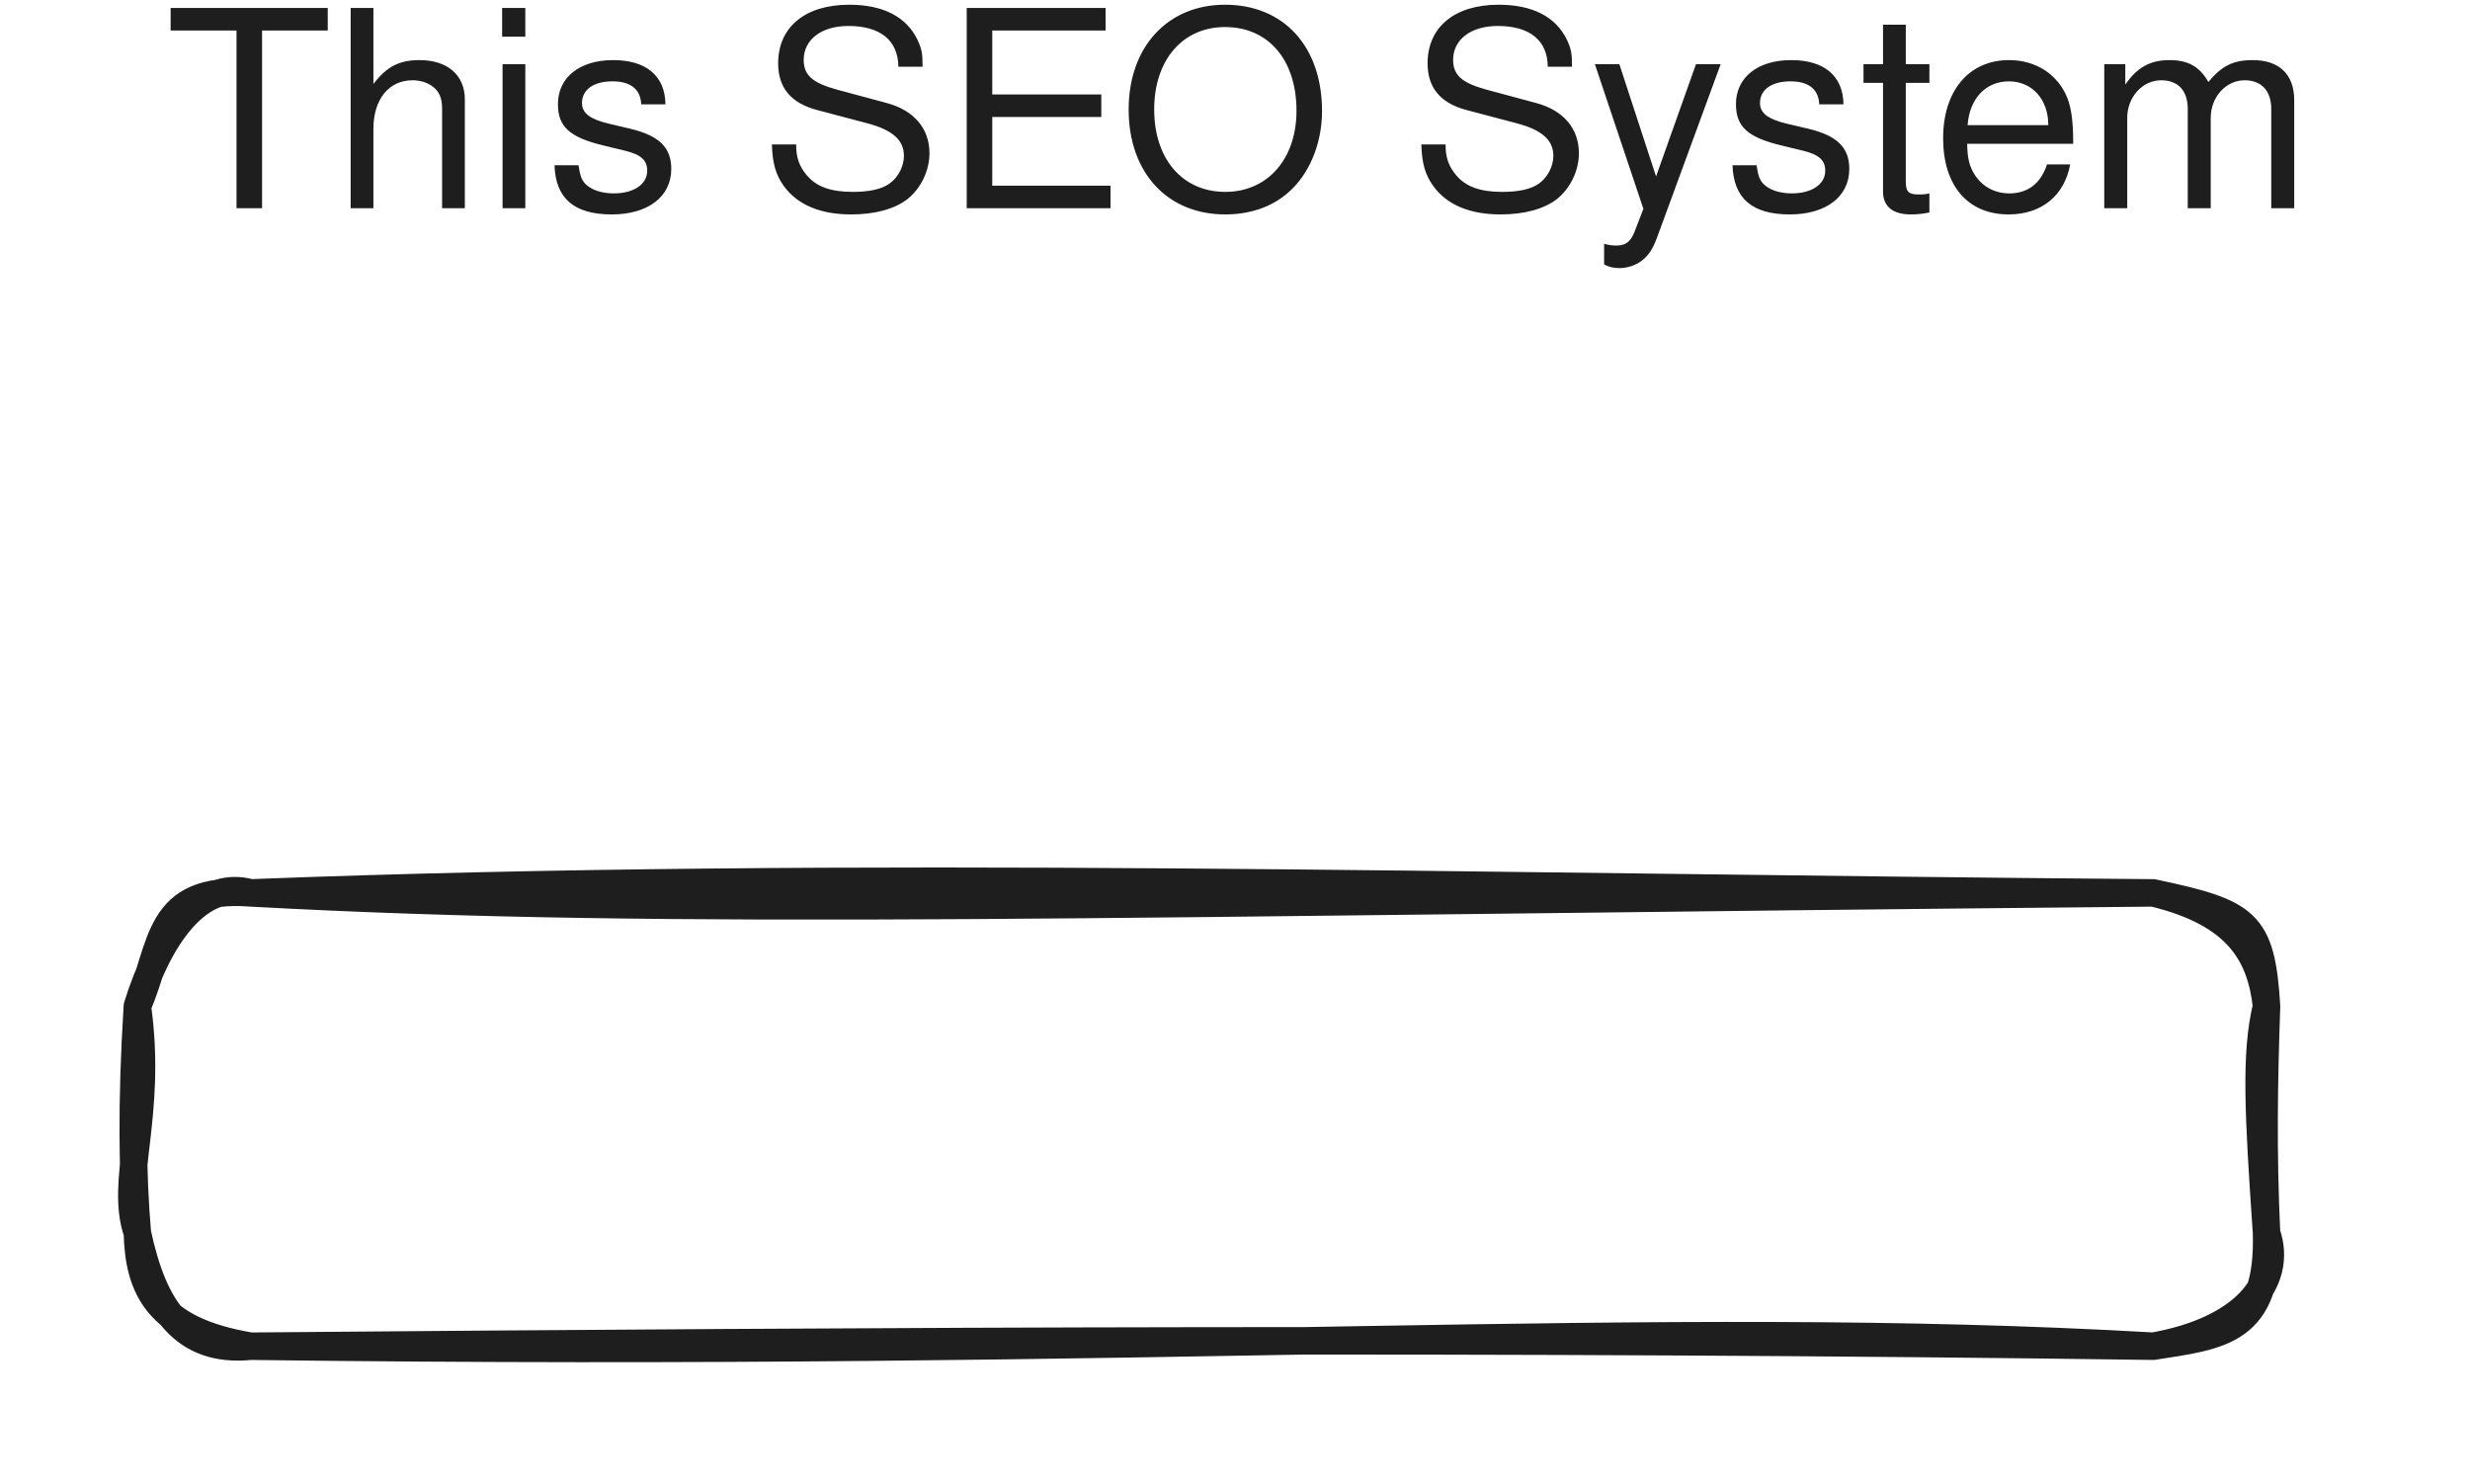
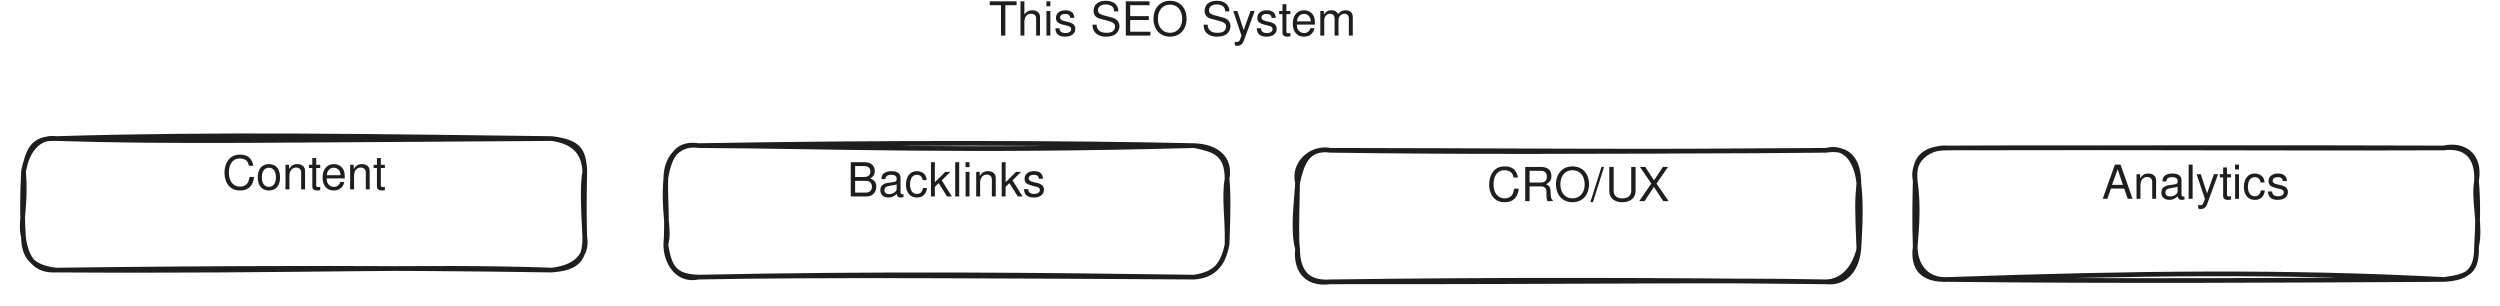
- <svg xmlns="http://www.w3.org/2000/svg" version="1.1" viewBox="0 0 179.812 108" width="179.812" height="108">
+ <svg xmlns="http://www.w3.org/2000/svg" version="1.1" viewBox="0 0 1064.5 130" width="1064.5" height="130">
  
-   eyJ2ZXJzaW9uIjoiMSIsImVuY29kaW5nIjoiYnN0cmluZyIsImNvbXByZXNzZWQiOnRydWUsImVuY29kZWQiOiJ4nM1VXW/aMFx1MDAxNH3vr4jS10LjfLdv22hLpa48gIamaapM4lx1MDAxMFx1MDAwZmNnsSGkXHUwMDE1/322gTh8rZO2h4GEyLnX9/jee1x1MDAwZbxdWJYt6lx1MDAwMtm3lo1WXHQkOC1hZV8pfIlKjlx1MDAxOZUhVz9ztihcdTAwMTOdmVx1MDAwYlHw2+vrqqq6lFx0xPPFpFx1MDAwYotic1x1MDAwZVx1MDAxMTRHVHCZ+U0+W9ab/mwxXHS0XHUwMDEyOlejhseLXHUwMDBmwWdGNWXoe15cdTAwMTg6QdAkYN6TRFx1MDAwMqUymkHCkYkoyF7e9+ajKE/HXHUwMDBmXHUwMDBmXHUwMDAz7IyeOq+f05UhzTAhQ1FcdTAwMTN9XHUwMDFmzmTfJsZFyWZojFOR75pv4edOlWwxzSniqm/QoKyAXHRcdTAwMTa1wlx1MDAxY6dBIZ3qXHUwMDFhXHUwMDA2WcmnXHUwMDBlXHUwMDAwXlx1MDAwM9RcdTAwMWFcYpxcdTAwMDP2T4ywUrFfXHUwMDAypN6Gf1x1MDAwMpPZVF6Cpk2OKCHlXHUwMDA1LOU2TF617Vx1MDAwYlx1MDAwNFE3XHUwMDA2rplojvA0XHUwMDE3qmNzXHUwMDBijvSAIy+OvchcdE2yYipcdTAwMWVTveTvZqolnKNHdYIuXGJpj4am29HsXHUwMDA1Jipw19KLKbUoUrjZLohAXHUwMDE4hr4r7+pcdTAwMWKBXHUwMDEwTGeH5VxiS2YnXHUwMDA0kTEqhvhVXHLcdfbQezjHpN5bstamnN0ox9xcdTAwMWHeXHKsYc1cdTAwMDWa23tcdFx1MDAxZlxinirB2lx1MDAwNGX7Slx1MDAxNliaqFx0XHUwMDBiVphoXCJcdCGmqDxcdTAwMWVcdTAwMTAr8Vx1MDAxNFNIRu+Ry65Rf7cn0Fx1MDAwNUFr/Vx1MDAxY6mowmNccq6vTruvRInYXGLwhFx1MDAwNX3/nFx1MDAwNaVcdTAwMTb9OHaiP3agO6vgS/b1XHUwMDA3i3tfxFPtZmJY9/97XHUwMDA3molqXHUwMDA33lx1MDAwNFx1MDAwN+T/0oAnvOdcdTAwMWR5z3Wl/lx1MDAwMXBv/t57OylcdTAwMTgxeFtkfd6SzVx1MDAxOXP63E95a/lA/Fx1MDAxY4fPcDCJM/DS8ftLXHUwMDE4LVxuu8lbb7/9zu9u7PtBW/nv+P1iV1hcdTAwMTe15f/RUMiSTd9ybjjd/lx1MDAwZZgy9lx1MDAxMqPq4/HqLjP9UlfWw1F6RXqI64v1L4Be17QifQ==
+   eyJ2ZXJzaW9uIjoiMSIsImVuY29kaW5nIjoiYnN0cmluZyIsImNvbXByZXNzZWQiOnRydWUsImVuY29kZWQiOiJ4nNVZW1PiSFx1MDAxNH73V1DM61x1MDAxOPuSvs2b4nXW0d1cdTAwMDHHcba2tlx1MDAwMmlIhtwmacQw5X/fTkRcdTAwMDKBXGKouCiWZU5353Sf833ny1x0v3dqtbpKI1n/VKvLu47luXZsXHLrXHUwMDFmM/utjFx1MDAxMzdcZvRcdTAwMTDKr5NwXHUwMDEwd/KZjlJR8mlvbzhcdTAwMWNcdTAwMWFBqGTiXGbahlx1MDAxNUVcdTAwMGbrpCd9XHUwMDE5qETP/Ftf12q/879TnpS8U/nc3Fr4oaRsvFxig9wlXHUwMDE0QFBsXHUwMDEygCcz3ORQe1LS1sNdy0tkMZKZ6rfHh36LOfb1ycmlXHUwMDBiWue7oy/2XeG163peU6VevqEk1Fx1MDAwNy/GXHUwMDEyXHUwMDE1h3157drKeTz9lL1qVVx1MDAxY1x1MDAwZXpOIJPs4HBiXHIjq+OqNLNcdTAwMDEwsVpBL79HYbnTV6w4XbZgXHUwMDE3XHUwMDEyUPLdXGK9MM58f4Ay+1x1MDAxNN7bVqff01tcYuzJXHUwMDFjXHUwMDE1W0FcdTAwMTJZsU5GMW84Plx1MDAxNSTM4Fx1MDAxMFx1MDAxNVx1MDAxMXek23NUdt5iXHUwMDE3iczDyzDnmIGp9GSeojM7z/E/RUxjy5dn2Ypg4HnTgVx07HFgZlx1MDAwNtrZwNFcdTAwMTRcXIpbXHJcItt6yC1kkFJqXCLBOStS4blBv3w7L+z0XHUwMDE3wKFcdTAwMWJcdTAwMDaq6Y6ycCMwYz22fNdLZ1KcQ1PHruW4Sa15dFlrpomSfn1mwr7n9jK81j3ZnVx1MDAwNbJyNYcmwyqMitGOdmi5gYznXHUwMDAzXHUwMDE0xm7PXHIsr7XMuT61PH3MXHUwMDEzNCCZSn9cIrPRzM5z4/3HxeSLZUc9wG9cdTAwMDFcdTAwMDMh4ZVcdTAwMTQkJkXY5KRwuoyCqD+0/u3e/Fxm+eE3dZ6irmqmp9tNwV2Mi1xiPJBcdTAwMTDAkvfXIyHCYp5/hJb5h5DmXHUwMDAwhKiY/Gz+PcKhXHUwMDAwXHUwMDA0XHUwMDFlW+6raTlZU6yuquZT2eeyl5r8uvHj8Ed0RFNcdTAwMDdcXKX0Z30y737831x1MDAxM5zHmJlcYk6jf1x0559cdTAwMDR+lepAgqswj1x1MDAwNVx1MDAxM7pQ8tVVZ/Ght1x1MDAxYvKIUFx1MDAwM1x1MDAwM8SwiVx1MDAxOZlcdTAwMDU/N1xysjH0M2JQoKtcbmcrqVx1MDAxMGSYQVx1MDAxM1BcdTAwMGVfToNny1x1MDAxMKbEXHUwMDE060DyZTLU0MN6V7Vcbv3p6DFcdTAwMTk/oUC+a9vTlX5WhJZcdTAwMTXosi7N72bzgsRYXHUwMDE1OU3IXHUwMDEwIyYusrGMnM0/1Vx1MDAxZiNcdTAwMWb1W4Pw2+egfXhyXGZO+JaTk04zMOek4CXvb65HOuhcdTAwMDRcdTAwMTGBitS8XHUwMDA3PbpspyZcdTAwMDBfu0dXKlx0xYVcdTAwMTiNvvf/Wl+P1nlcdTAwMDZ9nlx1MDAxZbFKPdLlj1x1MDAxMN1cdTAwMDbh1Z/BXHUwMDE2n3qrMVx1MDAwZpHBKKZcZvI5OYJcdTAwMWKUI611JkOU0NWaXCL9XFxcYjnmTPyvcrQuXCJfJkdcdTAwMDc6pJmPZEN6tKRAl/VowXY2LkhcYlV2SFx1MDAxOFMs9O/qgnR+3lx1MDAwZUb90UAlXHUwMDA3Z196zi2ll1x1MDAxN1veICEwL0i05P3NXHUwMDA1XHRCaOpyXHUwMDAx+PtSJI6clrV7Nzz9PPBko1x1MDAxOZjujZ9uoVwiIYyqMFx1MDAwZqlAplx1MDAxMOs8hS0+9XaDnlx1MDAxM1x1MDAwM1x1MDAwMo5cdTAwMDWfb5GY2GSLxFxm3X1cIoBXfFNcdTAwMDeB3irQXHUwMDBiXoFcYs9cdTAwMTclQlx1MDAwMFx1MDAxMGuA8oU90tfLvavvXHUwMDFiUqQlXHUwMDE1eq5DKu1l83JEKt+ZI1xiXHUwMDA1JVxiTGFhXHUwMDE5NY9/8X3Y9V3f6jJGj4b+IE3UdlPTpGxOj1jJ+9u/sIOAcFx1MDAwNIR4X2/srv39duNXo31AbsiQOT7cv1J8XHUwMDFi9aj6i1wiLnTjYFxusrpcdTAwMWMtPvRWY56Y1Fx1MDAxMFxcd4Fwpll5aJHAJlskYFx1MDAwMCSQWPWVXHUwMDFkXHUwMDAykFx1MDAwMoDpazyXvZdcdTAwMWVpX8tBqjVmUz3Sklx1MDAxYV1WpFx1MDAwNdtZS5R2xnyvW1HUVDqyk5KkU+na4/BcdTAwMTTRrN+6cngwj6tcdTAwMGbd/CerJjndM2LJvL7d79z/XHUwMDA34+SyUCJ9
  <defs>
    <style class="style-fonts" />
  </defs>
-   <g transform="translate(12 10) rotate(0 78.90625 11.5)">
+   <g transform="translate(421 10) rotate(0 78.90625 11.5)">
    <text x="0" y="0" font-family="Helvetica, Segoe UI Emoji" font-size="20px" fill="#1e1e1e" text-anchor="start" style="white-space: pre;" direction="ltr" dominant-baseline="text-before-edge">This SEO System</text>
  </g>
-   <g stroke-linecap="round" transform="translate(10 65) rotate(0 77.5 16.5)">
-     <path d="M8.25 0 C39.72 1.72, 70.31 0.7, 146.75 0 M8.25 0 C52.65 -1.7, 96.58 -0.39, 146.75 0 M146.75 0 C152.89 1.48, 154.58 4.48, 155 8.25 M146.75 0 C153.6 1.45, 154.62 2.11, 155 8.25 M155 8.25 C154.17 11.69, 154.4 15.99, 155 24.75 M155 8.25 C154.81 13.7, 154.72 18.79, 155 24.75 M155 24.75 C156.24 28.27, 153.33 31.84, 146.75 33 M155 24.75 C155.21 31.99, 151.68 32.23, 146.75 33 M146.75 33 C109.95 30.9, 75.82 33.87, 8.25 33 M146.75 33 C100.52 32.36, 54.36 32.61, 8.25 33 M8.25 33 C3.36 33.49, 1.18 30.26, 0 24.75 M8.25 33 C1.32 31.84, 0.11 28.67, 0 24.75 M0 24.75 C-1.32 20.91, 1.12 16.3, 0 8.25 M0 24.75 C-0.36 20.6, -0.44 15.3, 0 8.25 M0 8.25 C1.57 3.12, 4.56 -1.05, 8.25 0 M0 8.25 C1.92 3.9, 1.28 -0.53, 8.25 0" stroke="#1e1e1e" stroke-width="2" fill="none" />
+   <g stroke-linecap="round" transform="translate(10 59) rotate(0 119.5 28)">
+     <path d="M14 0 C61.54 1.57, 108.3 0.68, 225 0 M14 0 C81.75 -2.09, 149.08 -0.93, 225 0 M225 0 C234.97 1.48, 238.58 6.4, 239 14 M225 0 C235.68 1.45, 238.62 4.03, 239 14 M239 14 C237.99 20.26, 238.26 27.56, 239 42 M239 14 C238.79 23.34, 238.69 32.25, 239 42 M239 42 C240.24 49.35, 235.42 54.84, 225 56 M239 42 C239.21 53.07, 233.76 55.23, 225 56 M225 56 C169.87 54.05, 117.1 56.67, 14 56 M225 56 C154.75 54.9, 84.56 55.12, 14 56 M14 56 C5.28 56.49, 1.18 51.34, 0 42 M14 56 C3.23 54.84, 0.11 49.76, 0 42 M0 42 C-1.67 35.66, 1.28 28.39, 0 14 M0 42 C-0.5 34.85, -0.6 26.29, 0 14 M0 14 C1.57 5.03, 6.48 -1.05, 14 0 M0 14 C1.92 5.82, 3.2 -0.53, 14 0" stroke="#1e1e1e" stroke-width="2" fill="none" />
+   </g>
+   <g transform="translate(91.69727 75.5) rotate(0 37.80273 11.5)">
+     <text x="37.803" y="0" font-family="Helvetica, Segoe UI Emoji" font-size="20px" fill="#1e1e1e" text-anchor="middle" style="white-space: pre;" direction="ltr" dominant-baseline="text-before-edge">Content </text>
+   </g>
+   <g stroke-linecap="round" transform="translate(283.5 62) rotate(0 119.5 28)">
+     <path d="M14 0 C68.92 0.27, 125.86 2.72, 225 0 M14 0 C93.92 -1.4, 172.59 -1.19, 225 0 M225 0 C235.23 0.42, 240.53 5.82, 239 14 M225 0 C233.72 1.81, 238.81 3.35, 239 14 M239 14 C237.56 22.59, 239.23 29.96, 239 42 M239 14 C239.44 19.1, 239.64 25.07, 239 42 M239 42 C237.25 50.67, 234.16 54.56, 225 56 M239 42 C237.1 52.05, 232.07 55.44, 225 56 M225 56 C157.86 55.08, 92.58 54.36, 14 56 M225 56 C143.52 55.52, 62.33 55.01, 14 56 M14 56 C3.78 55.63, 1.61 52.1, 0 42 M14 56 C4.83 58.02, -0.1 49.5, 0 42 M0 42 C1.91 36.28, -1.25 28.93, 0 14 M0 42 C0.74 32.12, -0.22 22.92, 0 14 M0 14 C0.07 4.24, 6.52 -1.26, 14 0 M0 14 C1.74 2.71, 6.05 -1.19, 14 0" stroke="#1e1e1e" stroke-width="2" fill="none" />
+   </g>
+   <g transform="translate(360.7637 78.5) rotate(0 42.23633 11.5)">
+     <text x="42.236" y="0" font-family="Helvetica, Segoe UI Emoji" font-size="20px" fill="#1e1e1e" text-anchor="middle" style="white-space: pre;" direction="ltr" dominant-baseline="text-before-edge">Backlinks</text>
+   </g>
+   <g stroke-linecap="round" transform="translate(552.5 64) rotate(0 119.5 28)">
+     <path d="M14 0 C78.58 0.03, 146.89 0.8, 225 0 M14 0 C64.64 0.7, 113.96 0.76, 225 0 M225 0 C234.9 -1.62, 238.95 4.41, 239 14 M225 0 C233.69 -2.3, 238.07 5.17, 239 14 M239 14 C238.27 21.45, 238.27 24.46, 239 42 M239 14 C239.96 22.44, 239.68 30.59, 239 42 M239 42 C237.25 49.46, 232.53 55.81, 225 56 M239 42 C238.24 50.39, 233.55 56.94, 225 56 M225 56 C180.33 55.13, 133.68 56.08, 14 56 M225 56 C157.83 55.25, 88.13 54.97, 14 56 M14 56 C4.55 56.68, 0.11 52.07, 0 42 M14 56 C3.34 57.46, -0.93 50.52, 0 42 M0 42 C-2.2 34.12, -0.49 22.03, 0 14 M0 42 C-0.56 37.03, -0.29 29.97, 0 14 M0 14 C1.71 6.1, 3.91 -1.34, 14 0 M0 14 C-2.11 5.68, 5.79 -1.64, 14 0" stroke="#1e1e1e" stroke-width="2" fill="none" />
+   </g>
+   <g transform="translate(633.1084 80.5) rotate(0 38.8916 11.5)">
+     <text x="38.892" y="0" font-family="Helvetica, Segoe UI Emoji" font-size="20px" fill="#1e1e1e" text-anchor="middle" style="white-space: pre;" direction="ltr" dominant-baseline="text-before-edge">CRO/UX</text>
+   </g>
+   <g stroke-linecap="round" transform="translate(815.5 63) rotate(0 119.5 28)">
+     <path d="M14 0 C79.36 0, 140.82 -0.31, 225 0 M14 0 C80.14 -0.32, 146.33 0.28, 225 0 M225 0 C233.69 -1.94, 240.9 3.1, 239 14 M225 0 C236.16 -1.4, 239.43 5.83, 239 14 M239 14 C237.55 22.9, 241.01 33.05, 239 42 M239 14 C239.82 23.35, 239.55 32.48, 239 42 M239 42 C239.13 52.25, 235 55.48, 225 56 M239 42 C239.22 52.3, 236.1 54.69, 225 56 M225 56 C159.02 52.52, 94.12 53.15, 14 56 M225 56 C156.99 56.36, 87.67 56.81, 14 56 M14 56 C4.36 56.6, 0.02 49.57, 0 42 M14 56 C2.99 56.46, -1.23 51.3, 0 42 M0 42 C0.53 34.75, 1.59 25.6, 0 14 M0 42 C-0.41 31.31, -0.16 21.16, 0 14 M0 14 C-0.86 4.6, 3.41 -0.07, 14 0 M0 14 C-1.77 5.54, 5.48 -0.68, 14 0" stroke="#1e1e1e" stroke-width="2" fill="none" />
+   </g>
+   <g transform="translate(894.9854 79.5) rotate(0 40.01465 11.5)">
+     <text x="40.015" y="0" font-family="Helvetica, Segoe UI Emoji" font-size="20px" fill="#1e1e1e" text-anchor="middle" style="white-space: pre;" direction="ltr" dominant-baseline="text-before-edge">Analytics</text>
  </g>
</svg>
